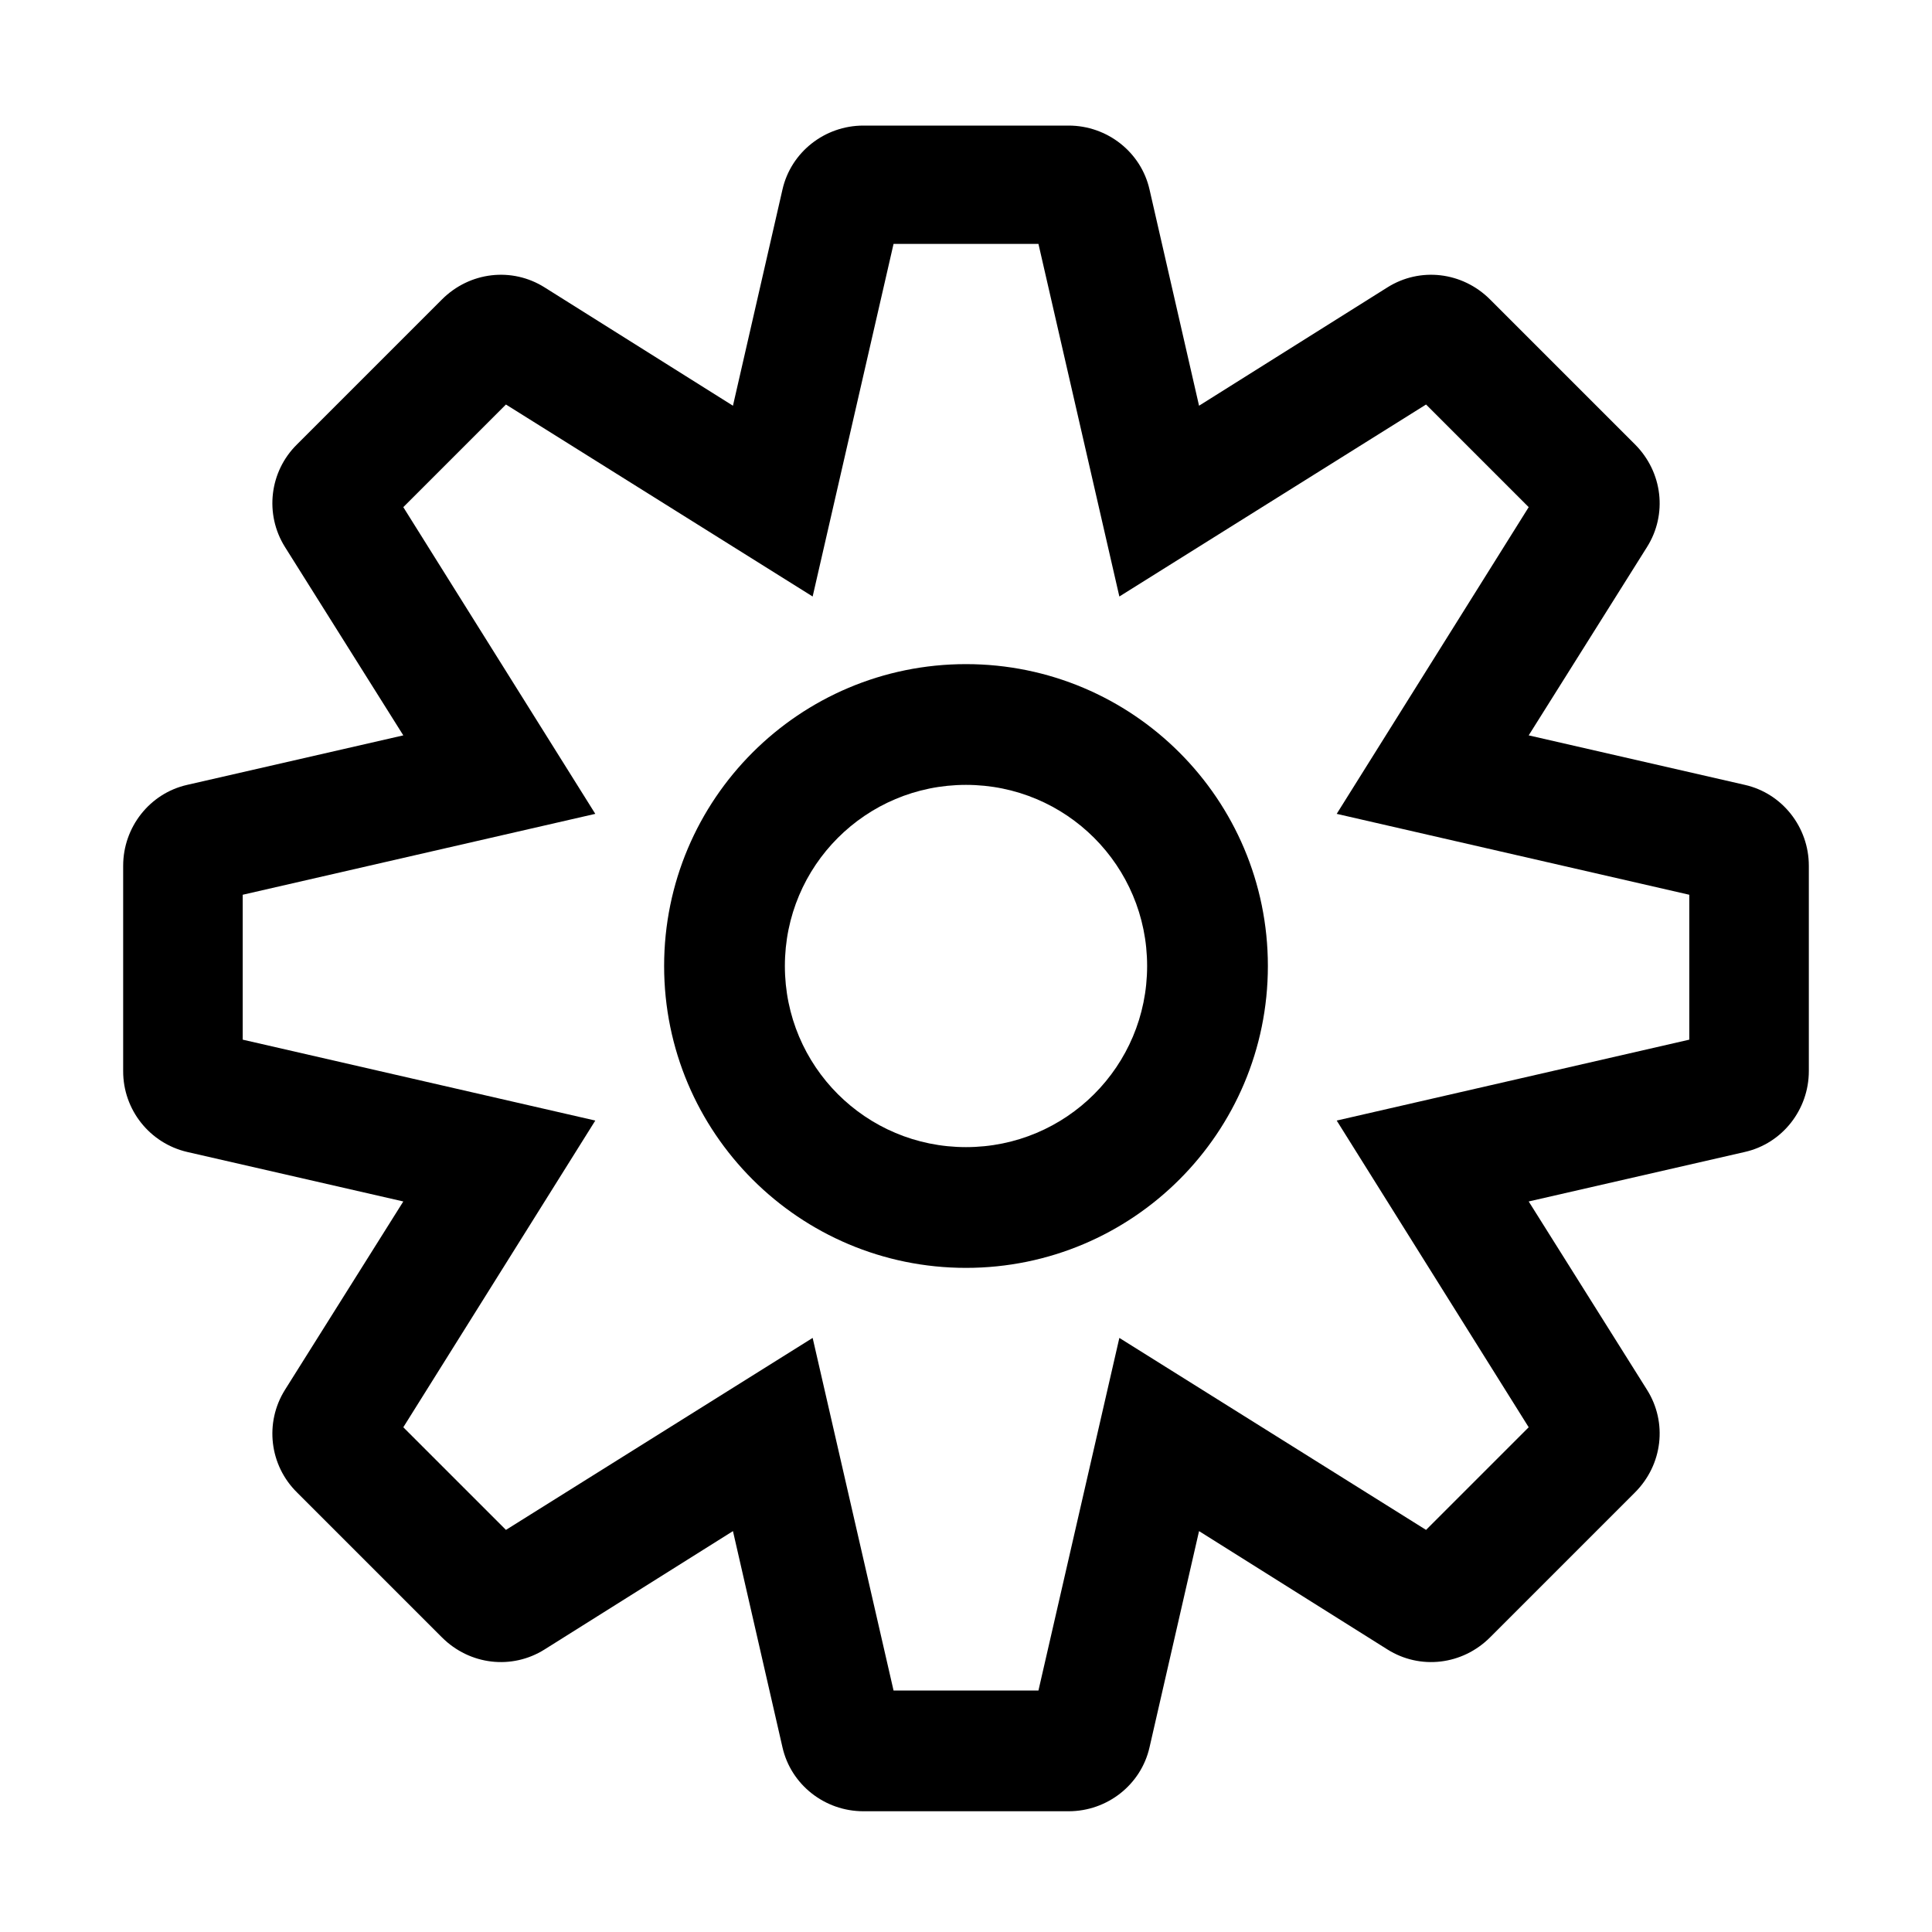
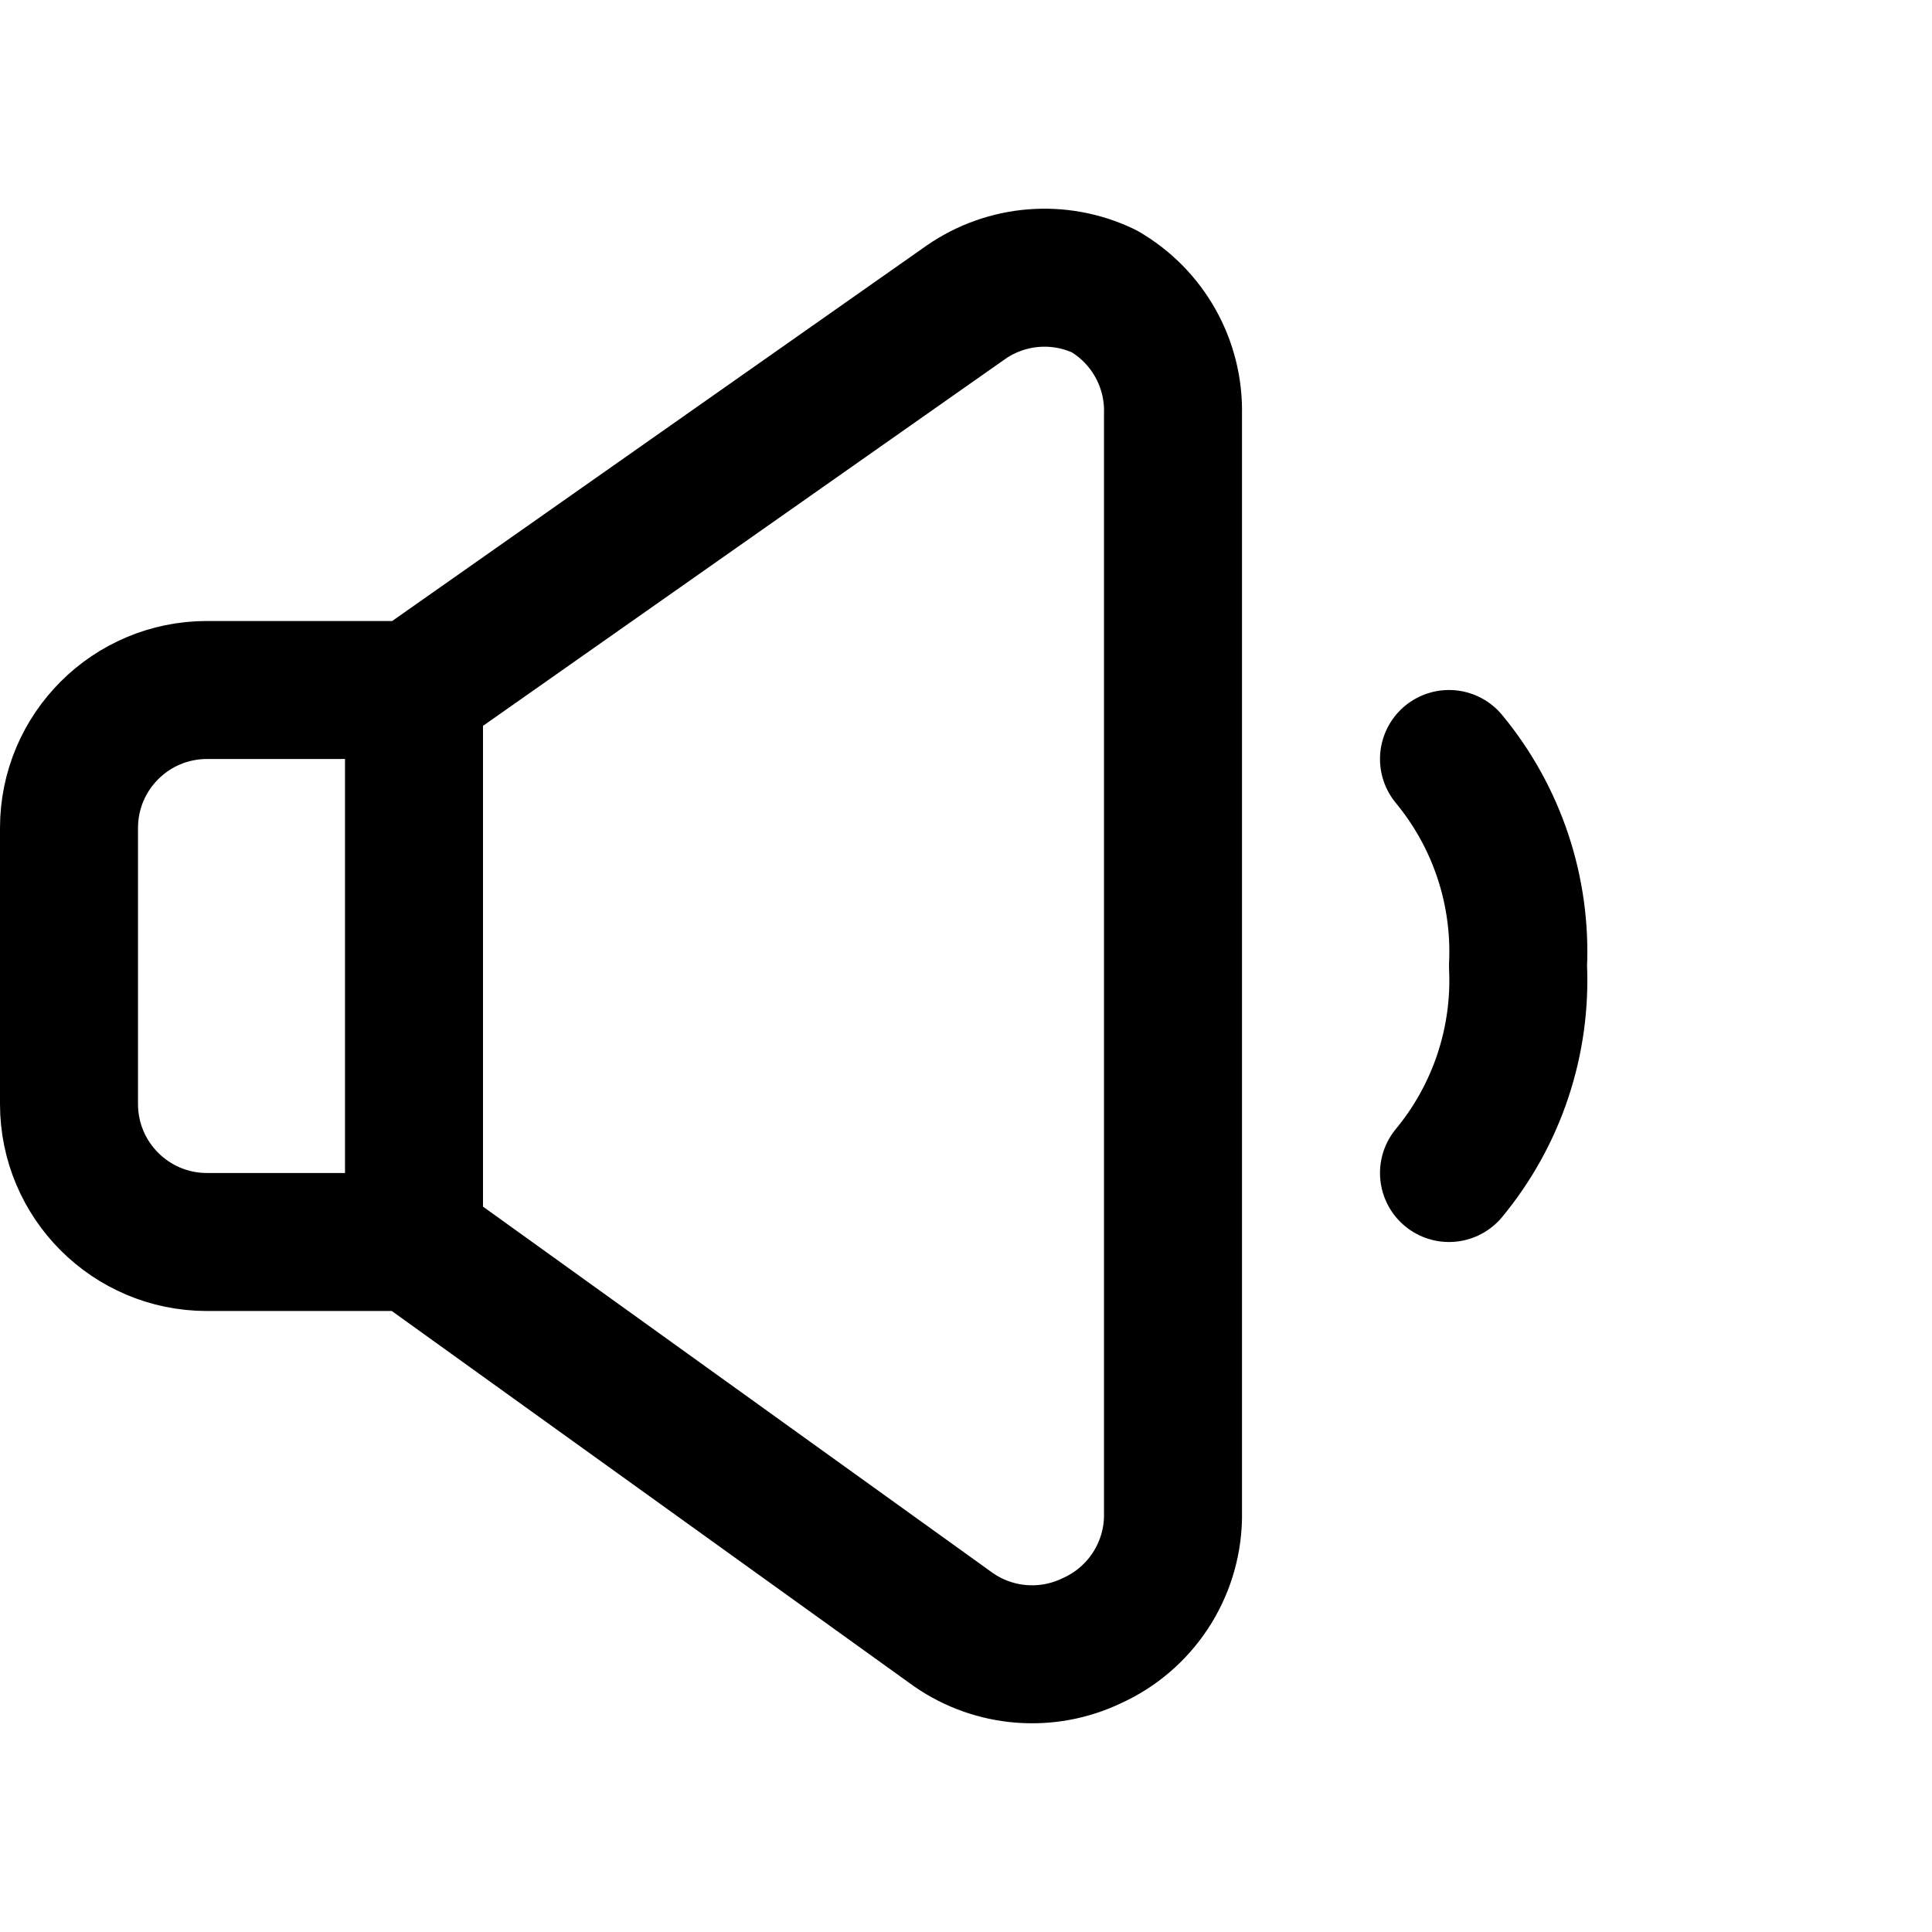
- <svg xmlns="http://www.w3.org/2000/svg" width="24" height="24" viewBox="0 0 16 16">
-   <path fill="currentColor" d="M8 10.5a2.5 2.5 0 0 1 0-5a2.5 2.5 0 0 1 0 5m0-4c-.83 0-1.5.67-1.5 1.5S7.17 9.5 8 9.5S9.5 8.83 9.5 8S8.83 6.5 8 6.5" />
-   <path fill="currentColor" d="M8.85 15h-1.7c-.32 0-.6-.22-.67-.53l-.41-1.79l-1.56.98c-.27.17-.62.13-.85-.1l-1.2-1.2a.683.683 0 0 1-.1-.85l.98-1.56l-1.79-.41a.686.686 0 0 1-.53-.67v-1.7c0-.32.22-.6.53-.67l1.79-.41l-.98-1.56a.683.683 0 0 1 .1-.85l1.2-1.2c.23-.23.58-.27.85-.1l1.56.98l.41-1.79c.07-.31.35-.53.67-.53h1.7c.32 0 .6.22.67.53l.41 1.79l1.56-.98c.27-.17.62-.13.85.1l1.2 1.2c.23.23.27.58.1.85l-.98 1.56l1.79.41c.31.07.53.35.53.67v1.7c0 .32-.22.6-.53.67l-1.79.41l.98 1.56c.17.27.13.62-.1.85l-1.2 1.2c-.23.23-.58.27-.85.1l-1.56-.98l-.41 1.79c-.07.31-.35.53-.67.53M7.4 14h1.2l.67-2.92l2.54 1.59l.85-.85l-1.59-2.54l2.92-.67v-1.2l-2.92-.67l1.59-2.54l-.85-.85l-2.54 1.59l-.67-2.92H7.4l-.67 2.92l-2.54-1.59l-.85.85l1.59 2.54l-2.92.67v1.2l2.92.67l-1.59 2.54l.85.85l2.54-1.59zm6.84-6.55" />
+ <svg xmlns="http://www.w3.org/2000/svg" width="24" height="24" viewBox="0 0 14 14">
+   <path fill="none" stroke="currentColor" stroke-linecap="round" stroke-linejoin="round" d="M3 5H1.5a1 1 0 0 0-1 1v2a1 1 0 0 0 1 1H3Zm0 4l3.91 2.81a1 1 0 0 0 1 .08A1 1 0 0 0 8.5 11V3a1 1 0 0 0-.5-.89a1 1 0 0 0-1 .08L3 5m7.5.5A2.19 2.19 0 0 1 11 7a2.19 2.19 0 0 1-.5 1.5" />
</svg>
